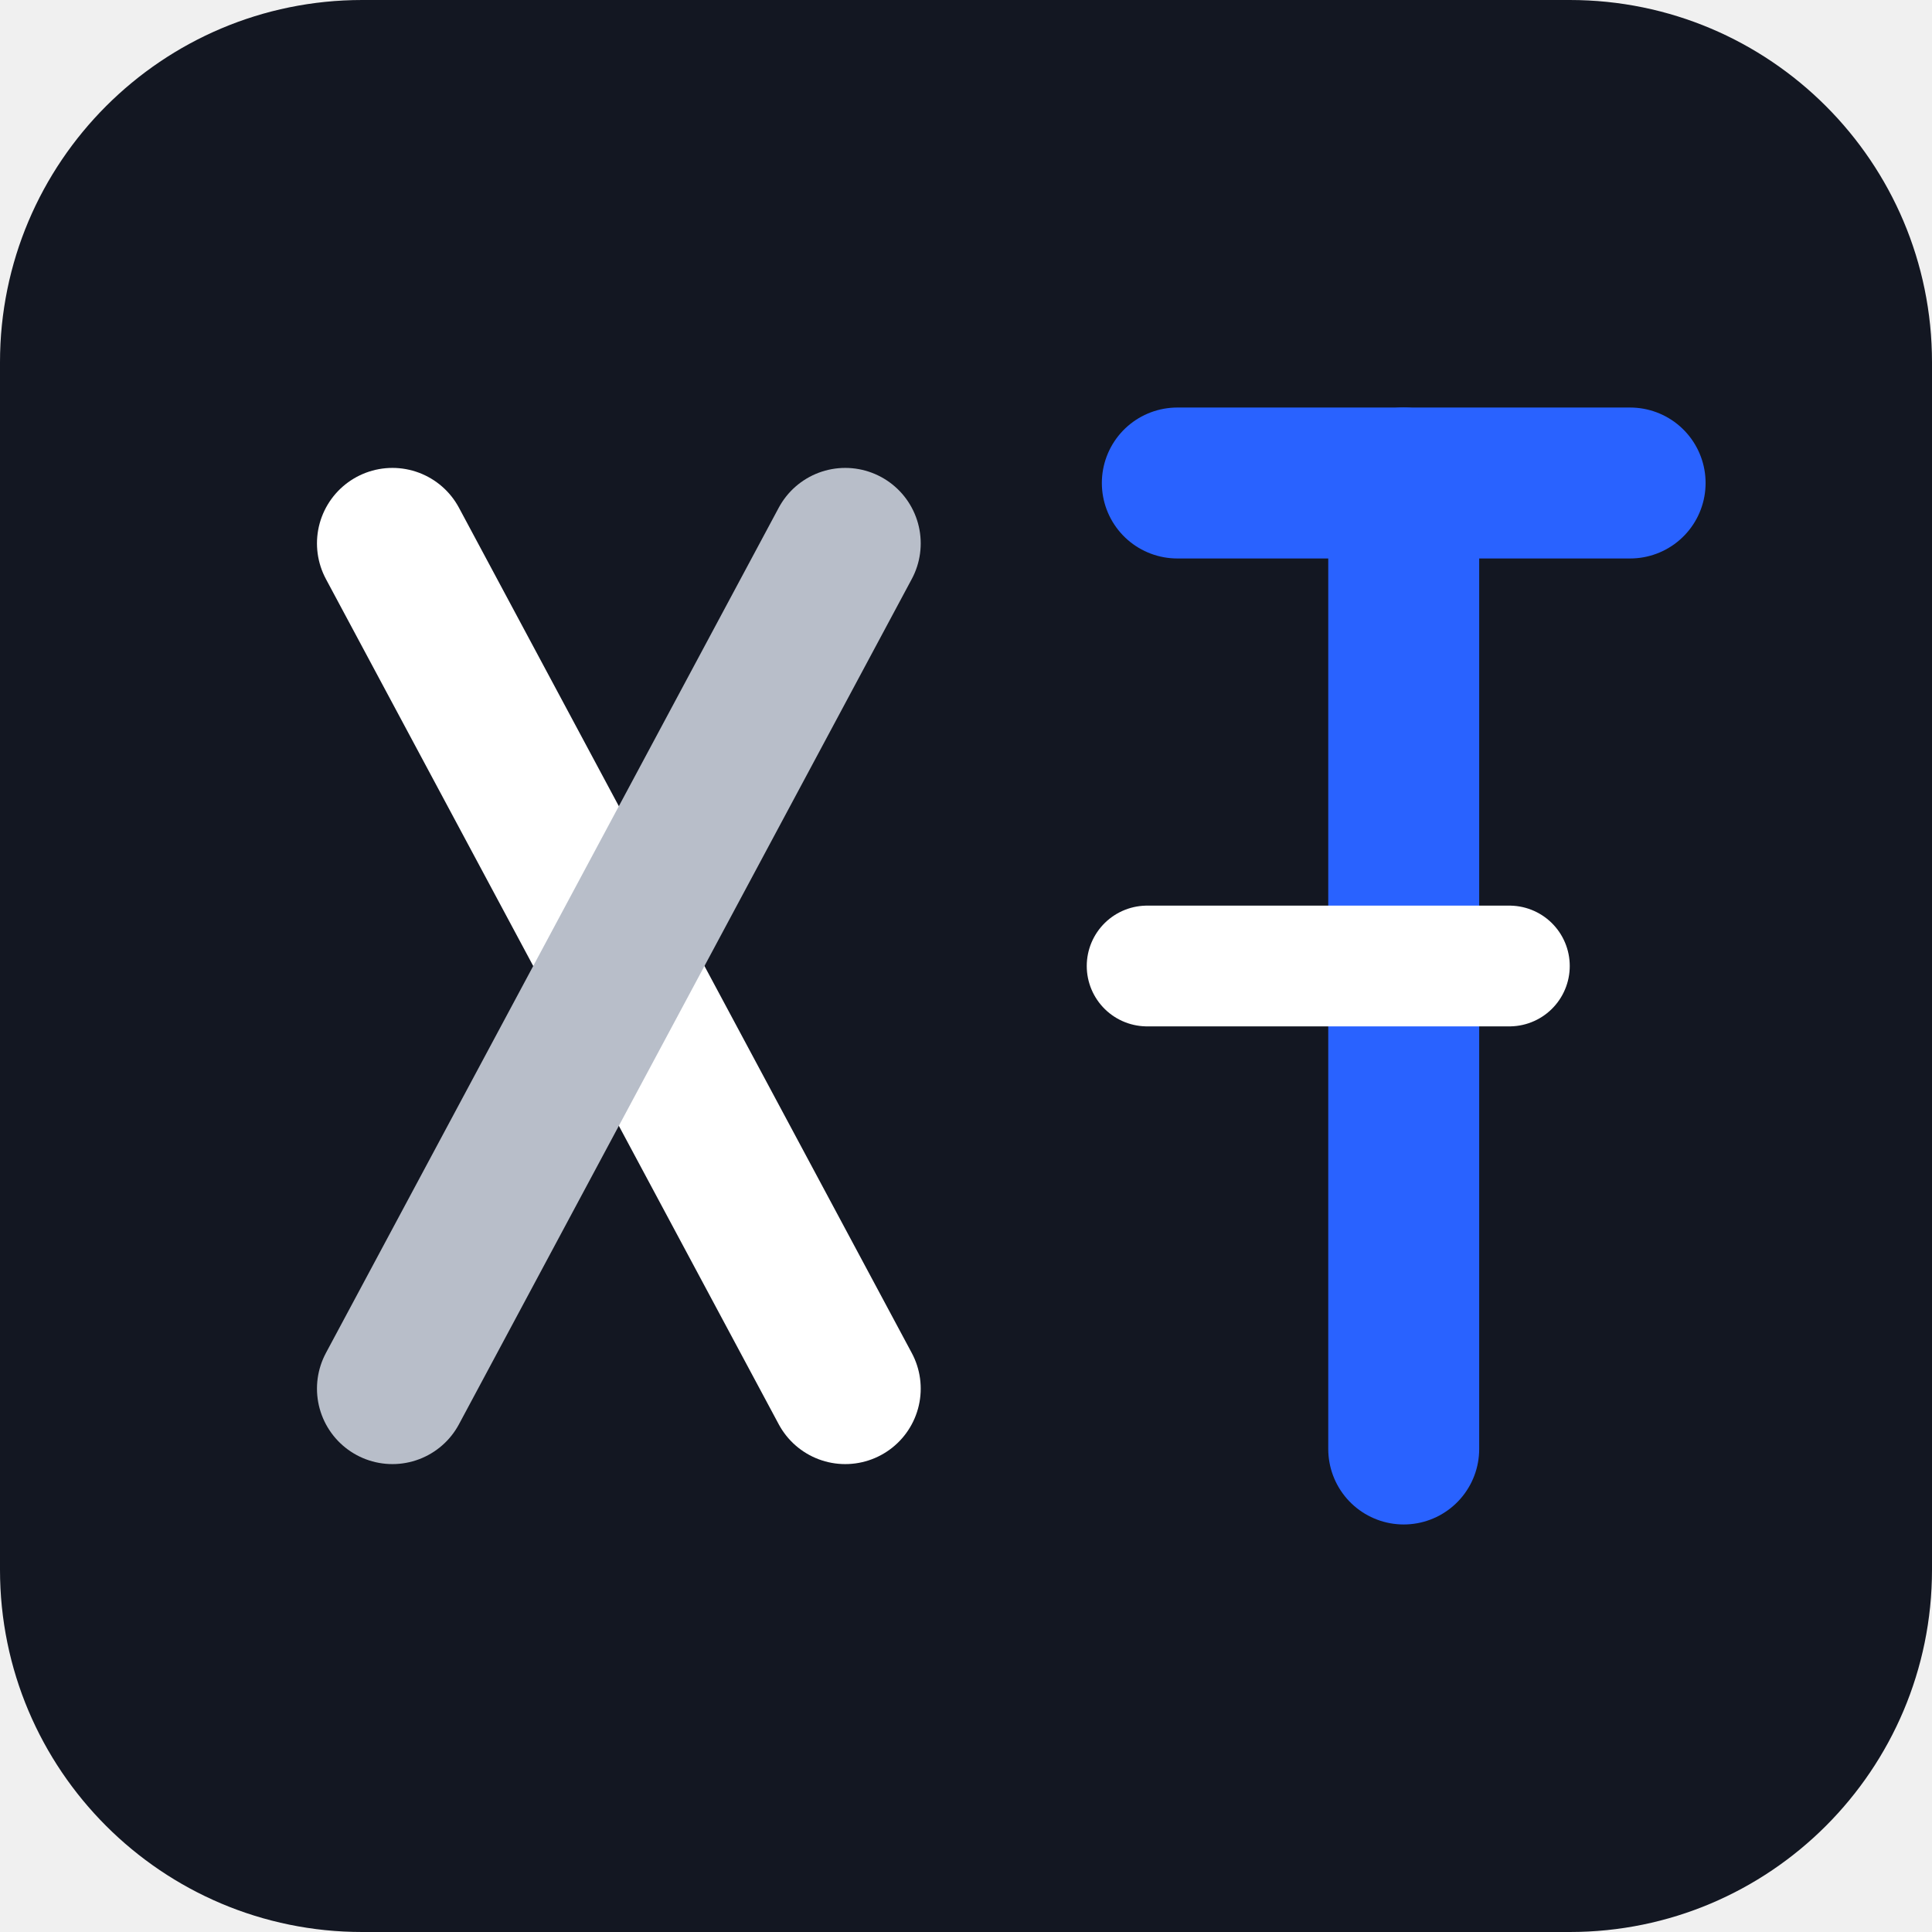
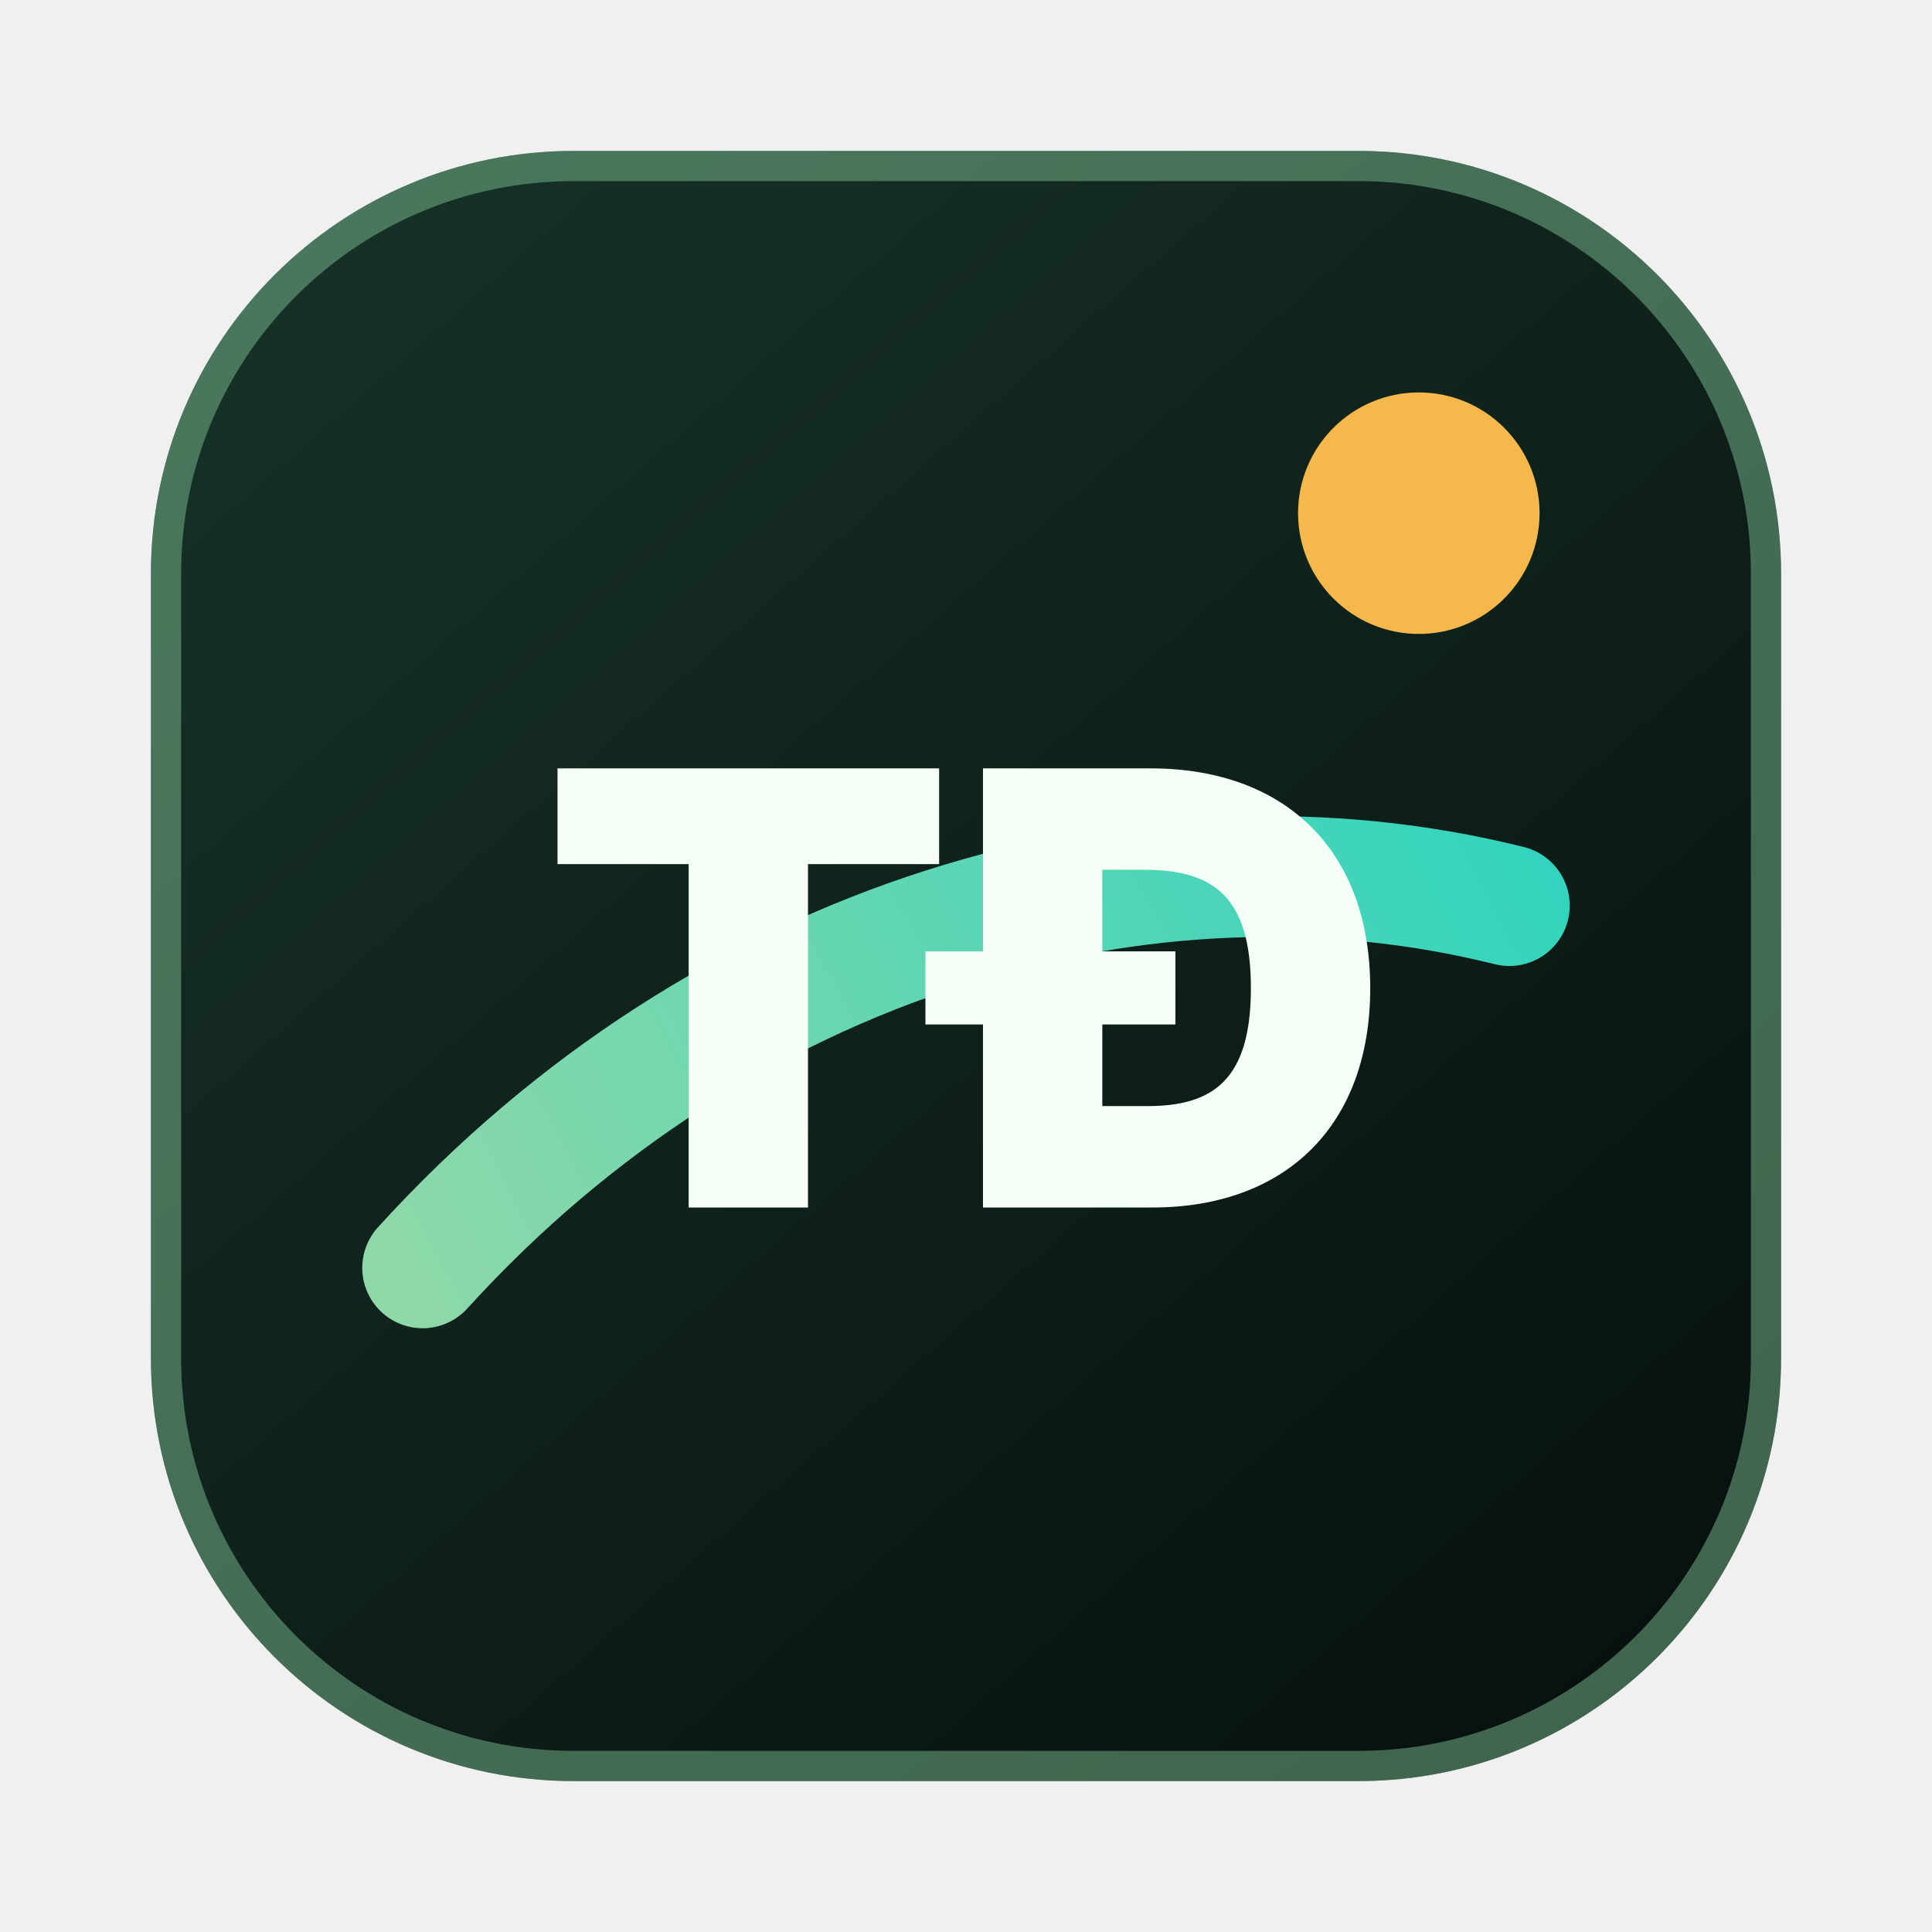
<svg xmlns="http://www.w3.org/2000/svg" viewBox="0 0 64 64">
-   <rect width="64" height="64" rx="12" fill="#131722" />
-   <path d="M13 18L28 46" fill="none" stroke="#ffffff" stroke-width="5" stroke-linecap="round" />
-   <path d="M28 18L13 46" fill="none" stroke="#b8bec9" stroke-width="5" stroke-linecap="round" />
-   <path d="M39 16H54" fill="none" stroke="#2962ff" stroke-width="5" stroke-linecap="round" />
-   <path d="M46.5 16V48" fill="none" stroke="#2962ff" stroke-width="5" stroke-linecap="round" />
-   <path d="M38 32H50" fill="none" stroke="#ffffff" stroke-width="4" stroke-linecap="round" />
+   <defs>
+     <linearGradient id="bg" x1="10" y1="8" x2="54" y2="58" gradientUnits="userSpaceOnUse">
+       <stop stop-color="#163127" />
+       <stop offset="1" stop-color="#07100e" />
+     </linearGradient>
+     <linearGradient id="line" x1="13" y1="43" x2="51" y2="23" gradientUnits="userSpaceOnUse">
+       <stop stop-color="#8fd8a8" />
+       <stop offset="1" stop-color="#2dd4bf" />
+     </linearGradient>
+   </defs>
+   <rect x="5" y="5" width="54" height="54" rx="14" fill="url(#bg)" />
+   <rect x="5.5" y="5.5" width="53" height="53" rx="13.5" fill="none" stroke="#8fd8a8" stroke-opacity="0.42" />
+   <path d="M14 42C24 31 38 27 50 30" fill="none" stroke="url(#line)" stroke-width="4" stroke-linecap="round" />
+   <circle cx="47" cy="17" r="4" fill="#f6b84b" />
+   <text x="32" y="40" text-anchor="middle" font-family="Inter,Segoe UI,Arial,sans-serif" font-size="20" font-weight="900" fill="#f5fff8" letter-spacing="-1.2">TĐ</text>
</svg>
